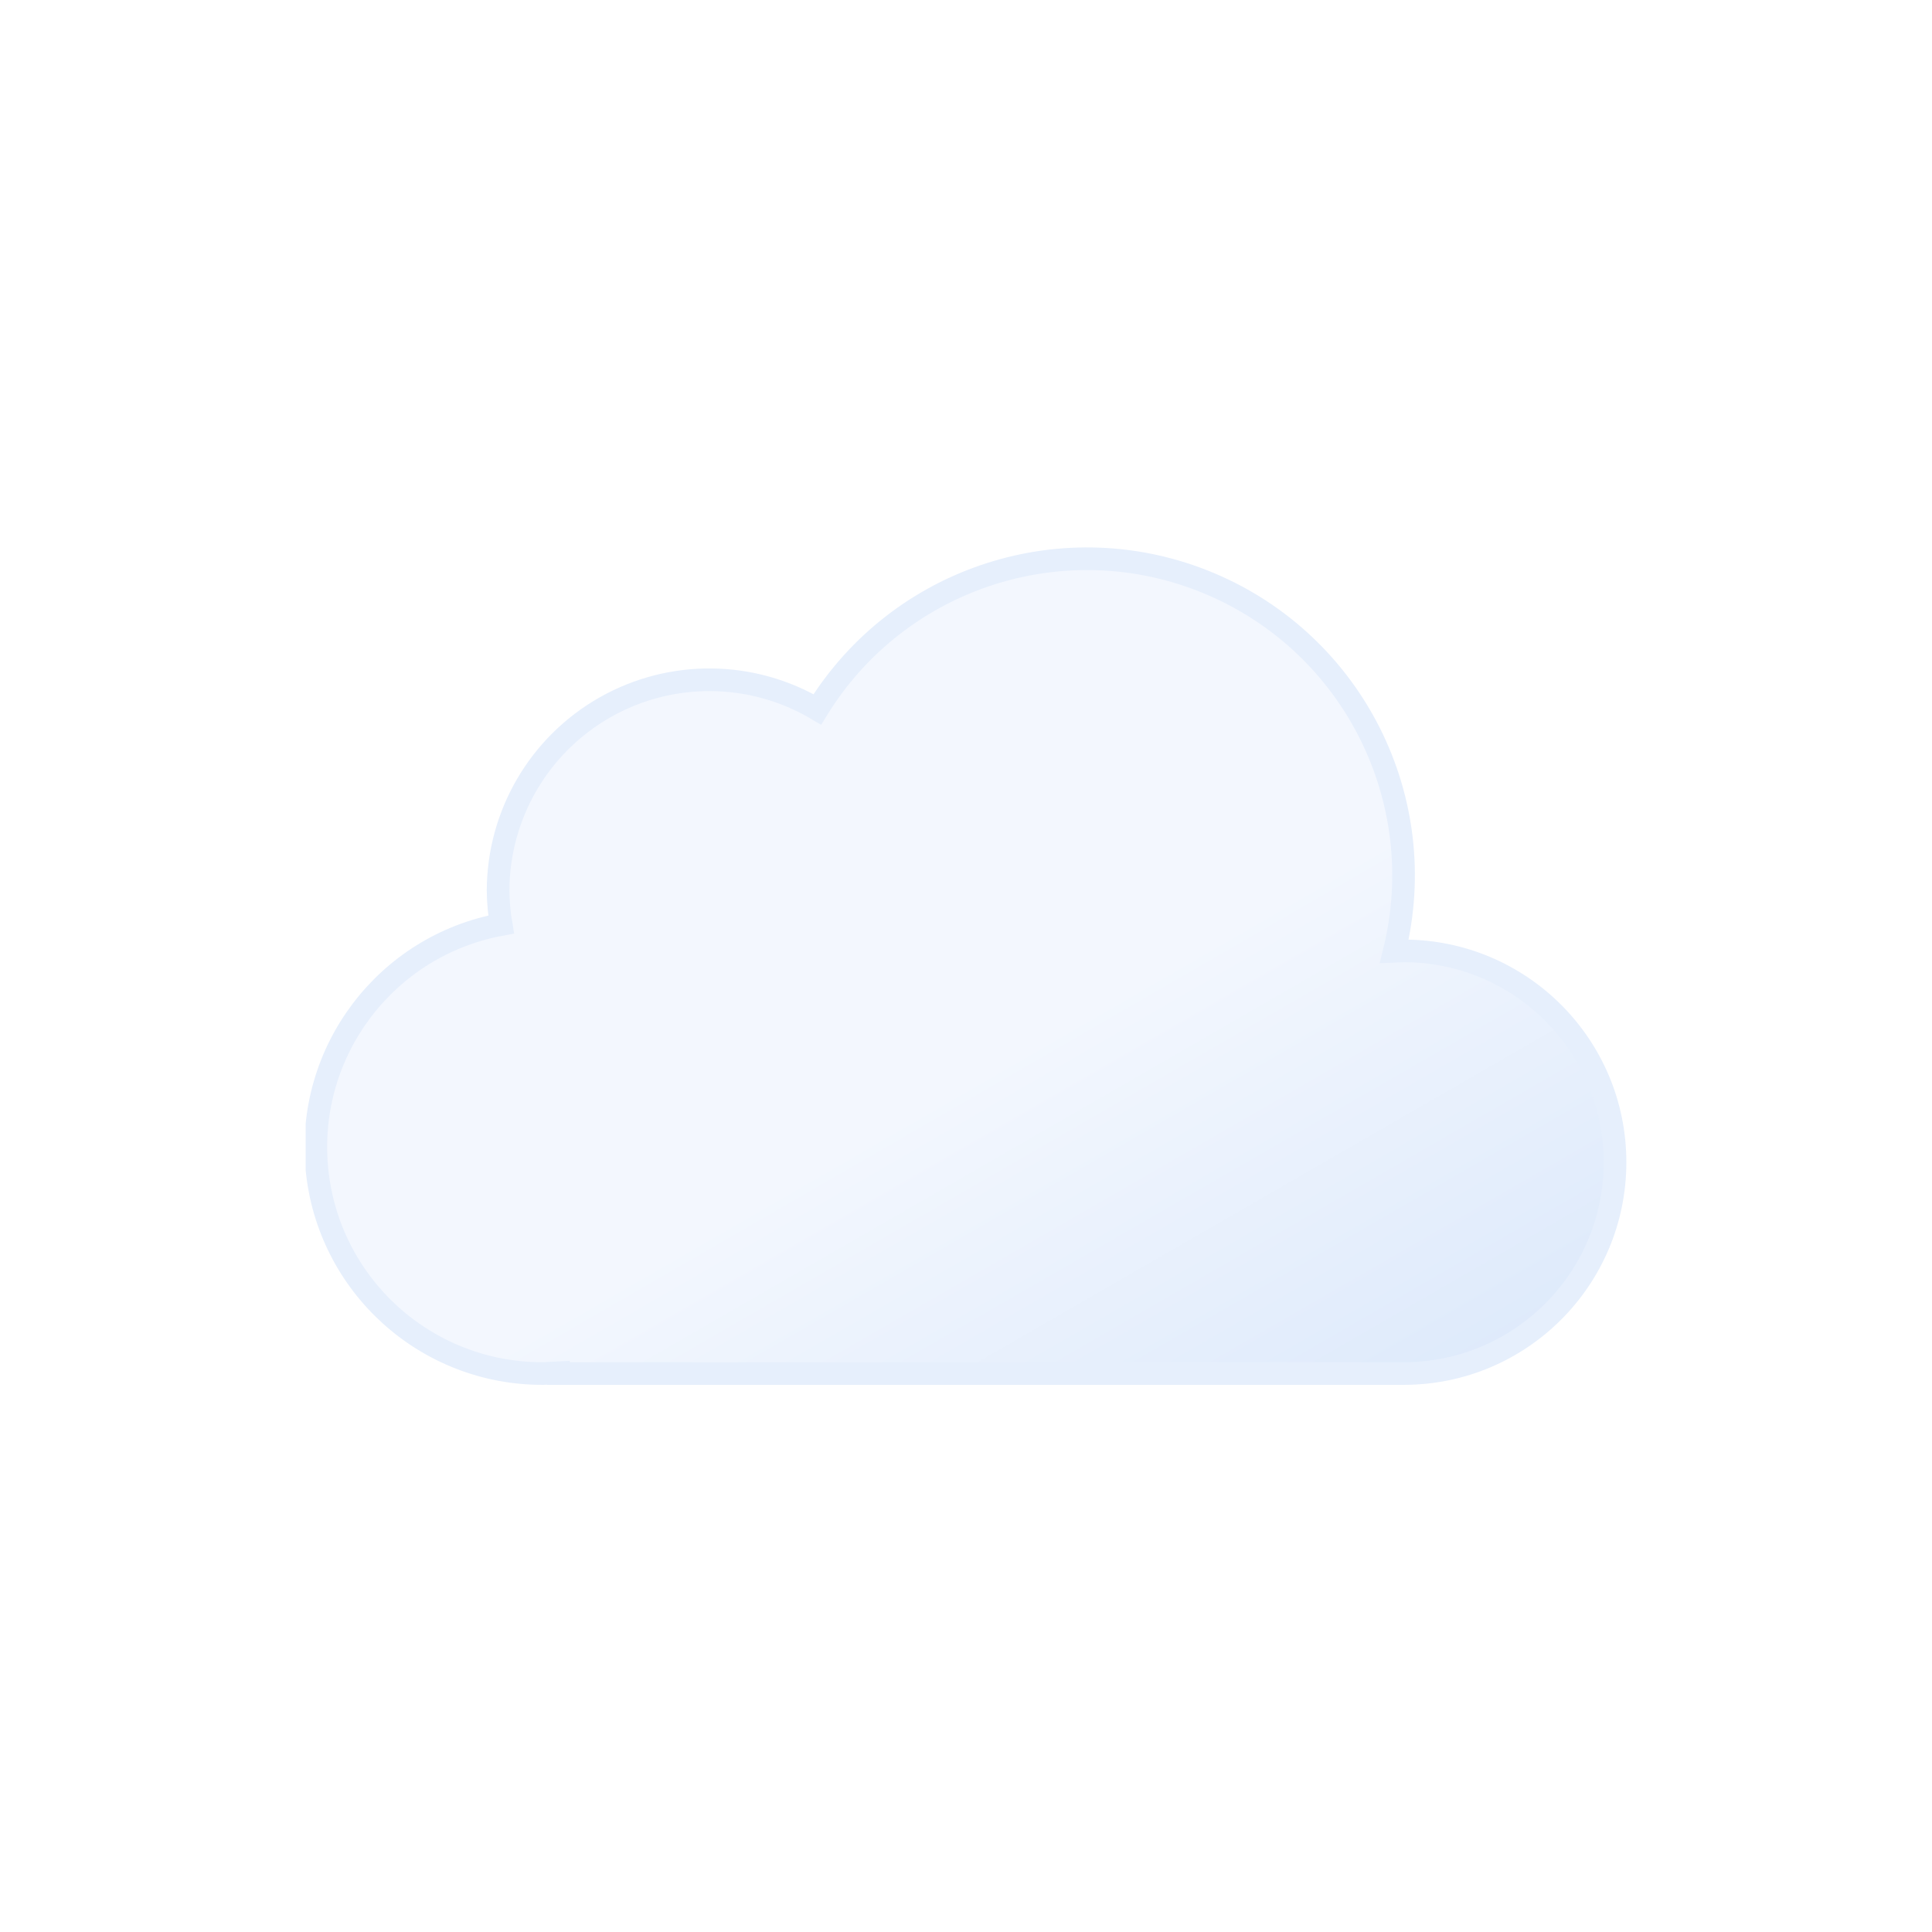
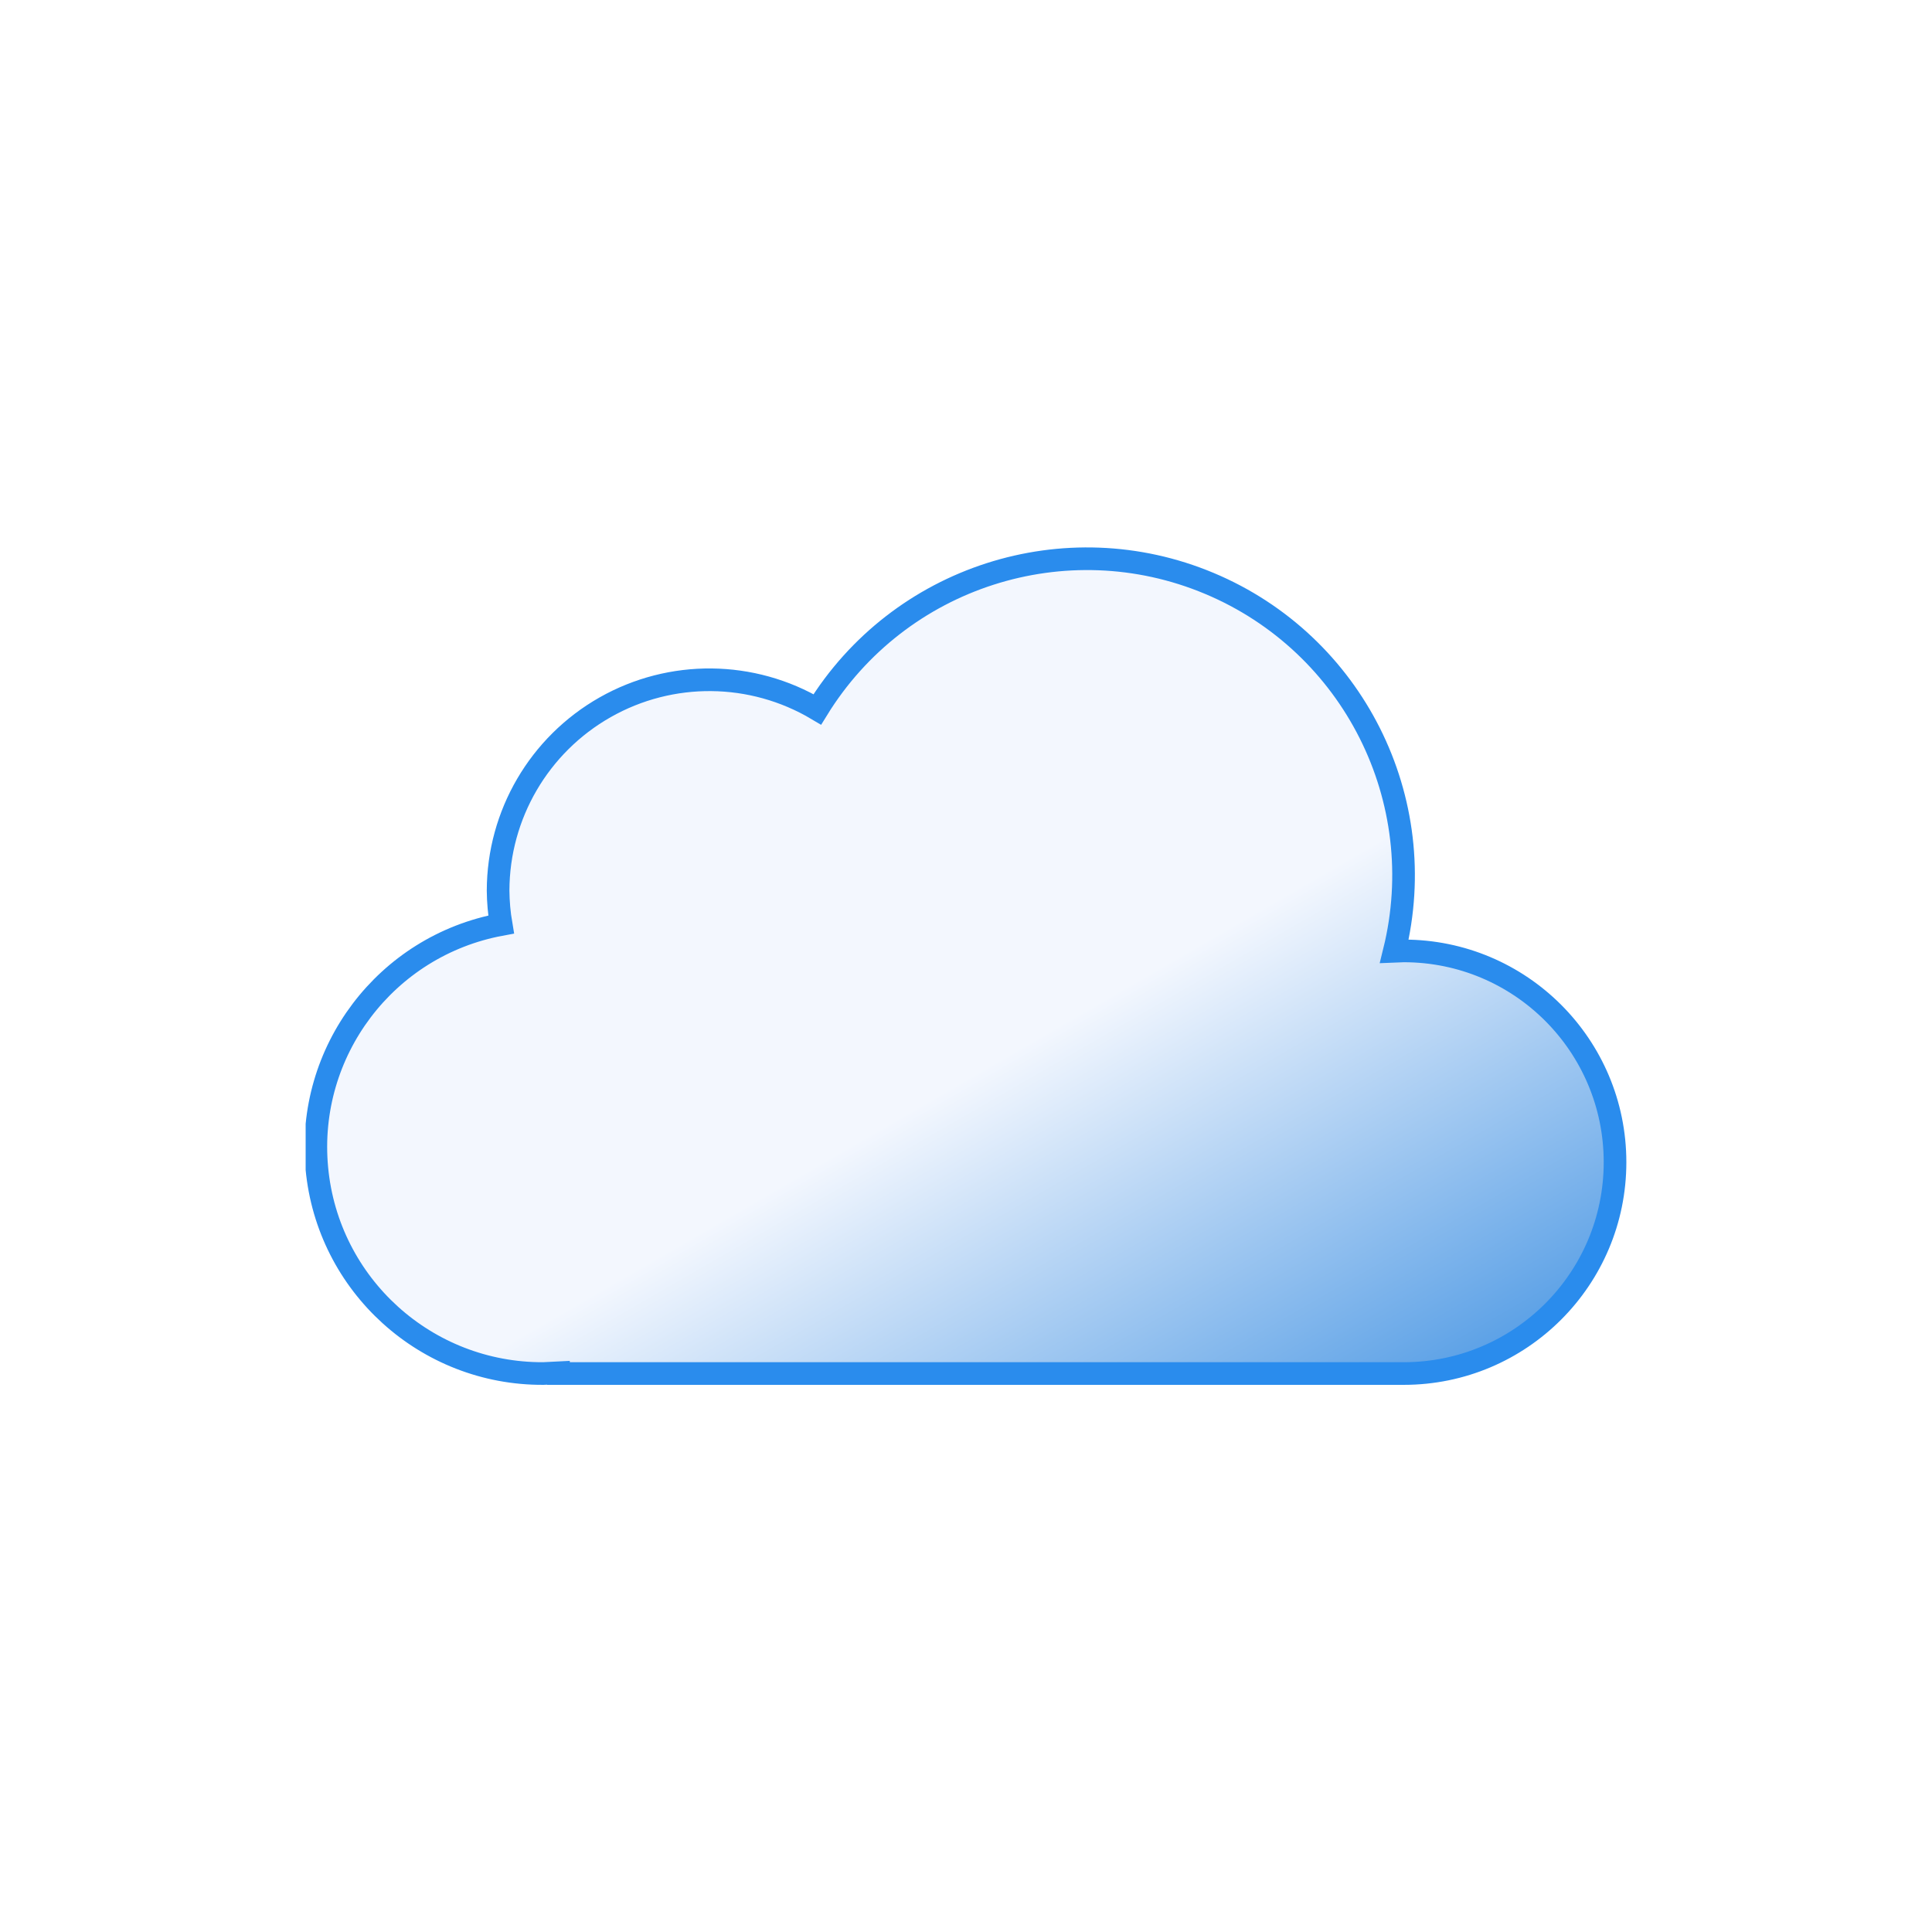
<svg xmlns="http://www.w3.org/2000/svg" width="1.2em" height="1.2em" viewBox="0 0 512 512">
  <defs>
    <linearGradient id="meteoconsSnowFill0" x1="99.5" x2="232.6" y1="30.7" y2="261.4" gradientUnits="userSpaceOnUse">
      <stop offset="0" stop-color="#f3f7fe" />
      <stop offset=".5" stop-color="#f3f7fe" />
-       <stop offset="1" stop-color="#deeafb" />
+       <stop offset="1" stop-color="#5aa0e6" />
    </linearGradient>
    <linearGradient id="meteoconsSnowFill1" x1="11.4" x2="32.8" y1="5.9" y2="43.1" gradientUnits="userSpaceOnUse">
      <stop offset="0" stop-color="#86c3db" />
      <stop offset=".5" stop-color="#86c3db" />
      <stop offset="1" stop-color="#5eafcf" />
    </linearGradient>
    <linearGradient id="meteoconsSnowFill2" x1="67.4" x2="88.8" y1="5.9" y2="43.1" href="#meteoconsSnowFill1" />
    <linearGradient id="meteoconsSnowFill3" x1="123.4" x2="144.8" y1="5.9" y2="43.1" href="#meteoconsSnowFill1" />
    <symbol id="meteoconsSnowFill4" viewBox="0 0 350 222">
-       <path fill="url(#meteoconsSnowFill0)" stroke="#e6effc" stroke-miterlimit="10" stroke-width="6" d="m291 107l-2.5.1A83.9 83.9 0 0 0 135.6 43A56 56 0 0 0 51 91a56.6 56.6 0 0 0 .8 9A60 60 0 0 0 63 219l4-.2v.2h224a56 56 0 0 0 0-112Z" />
+       <path fill="url(#meteoconsSnowFill0)" stroke="#2a8ced" stroke-miterlimit="10" stroke-width="6" d="m291 107l-2.5.1A83.9 83.9 0 0 0 135.6 43A56 56 0 0 0 51 91a56.6 56.6 0 0 0 .8 9A60 60 0 0 0 63 219l4-.2v.2h224a56 56 0 0 0 0-112Z" />
    </symbol>
    <symbol id="meteoconsSnowFill5" viewBox="0 0 156.2 49">
      <g>
        <path fill="url(#meteoconsSnowFill1)" stroke="#86c3db" stroke-miterlimit="10" d="m41.7 31l-5.8-3.3a13.7 13.7 0 0 0 0-6.5l5.8-3.2a4 4 0 0 0 1.5-5.5a4 4 0 0 0-5.6-1.5l-5.8 3.3a13.6 13.6 0 0 0-2.6-2a13.8 13.8 0 0 0-3-1.3V4.5a4 4 0 0 0-8.1 0v6.6a14.3 14.3 0 0 0-5.7 3.2L6.6 11A4 4 0 0 0 1 12.5A4 4 0 0 0 2.5 18l5.8 3.3a13.7 13.7 0 0 0 0 6.5L2.5 31A4 4 0 0 0 1 36.5a4 4 0 0 0 3.5 2a4 4 0 0 0 2-.5l5.8-3.3a13.6 13.6 0 0 0 2.6 2a13.8 13.8 0 0 0 3 1.2v6.6a4 4 0 0 0 8.2 0v-6.6a14.2 14.2 0 0 0 5.6-3.2l6 3.3a4 4 0 0 0 2 .5a4 4 0 0 0 3.4-2a4 4 0 0 0-1.4-5.5ZM19 29.7a6 6 0 0 1-2.3-8.2a6.1 6.1 0 0 1 5.3-3a6.2 6.2 0 0 1 3 .8a6 6 0 0 1 2.2 8.2a6.1 6.1 0 0 1-8.2 2.2Z" opacity="0" stroke-width="1">
          <animateTransform additive="sum" attributeName="transform" dur="6s" repeatCount="indefinite" type="rotate" values="0 24 24; 360 24 24" />
          <animate id="meteoconsSnowFill6" attributeName="opacity" begin="0s; t1.end+1s" dur="2s" keyTimes="0; .17; .83; 1" values="0; 1; 1; 0" />
        </path>
        <animateTransform id="meteoconsSnowFill7" additive="sum" attributeName="transform" begin="0s; s1.end+1s" dur="2s" type="translate" values="0 -36; 0 92;" />
      </g>
      <g>
        <path fill="url(#meteoconsSnowFill2)" stroke="#86c3db" stroke-miterlimit="10" d="m97.7 31l-5.8-3.3a13.7 13.7 0 0 0 0-6.5l5.8-3.2a4 4 0 0 0 1.5-5.5a4 4 0 0 0-5.6-1.5l-5.8 3.3a13.6 13.6 0 0 0-2.6-2a13.8 13.8 0 0 0-3-1.3V4.5a4 4 0 0 0-8.1 0v6.6a14.3 14.3 0 0 0-5.7 3.2L62.6 11a4 4 0 0 0-5.6 1.5a4 4 0 0 0 1.5 5.5l5.8 3.3a13.7 13.7 0 0 0 0 6.5L58.5 31a4 4 0 0 0-1.5 5.5a4 4 0 0 0 3.5 2a4 4 0 0 0 2-.5l5.8-3.3a13.6 13.6 0 0 0 2.7 2a13.8 13.8 0 0 0 3 1.2v6.6a4 4 0 0 0 8 0v-6.6a14.2 14.2 0 0 0 5.7-3.2l6 3.3a4 4 0 0 0 2 .5a4 4 0 0 0 3.4-2a4 4 0 0 0-1.4-5.5ZM75 29.7a6 6 0 0 1-2.3-8.2a6.1 6.1 0 0 1 5.3-3a6.2 6.2 0 0 1 3 .8a6 6 0 0 1 2.2 8.2a6.1 6.1 0 0 1-8.2 2.2Z" opacity="0" stroke-width="1">
          <animateTransform additive="sum" attributeName="transform" dur="6s" repeatCount="indefinite" type="rotate" values="0 80 24; 360 80 24" />
          <animate id="meteoconsSnowFill8" attributeName="opacity" begin="-.83s; t2.end+1s" dur="2s" keyTimes="0; .17; .83; 1" values="0; 1; 1; 0" />
        </path>
        <animateTransform id="meteoconsSnowFill9" additive="sum" attributeName="transform" begin="-.83s; s2.end+1s" dur="2s" type="translate" values="0 -36; 0 92;" />
      </g>
      <g>
        <path fill="url(#meteoconsSnowFill3)" stroke="#86c3db" stroke-miterlimit="10" d="m153.7 31l-5.8-3.3a13.7 13.7 0 0 0 0-6.5l5.8-3.2a4 4 0 0 0 1.5-5.5a4 4 0 0 0-5.6-1.5l-5.8 3.3a13.6 13.6 0 0 0-2.6-2a13.8 13.8 0 0 0-3-1.3V4.5a4 4 0 0 0-8.1 0v6.6a14.3 14.3 0 0 0-5.7 3.2l-5.8-3.3a4 4 0 0 0-5.6 1.5a4 4 0 0 0 1.5 5.5l5.8 3.3a13.7 13.7 0 0 0 0 6.5l-5.8 3.2a4 4 0 0 0-1.5 5.5a4 4 0 0 0 3.5 2a4 4 0 0 0 2-.5l5.8-3.3a13.6 13.6 0 0 0 2.7 2a13.8 13.8 0 0 0 3 1.2v6.6a4 4 0 0 0 8 0v-6.6a14.2 14.2 0 0 0 5.7-3.2l5.8 3.3a4 4 0 0 0 2 .5a4 4 0 0 0 3.5-2a4 4 0 0 0-1.3-5.5ZM131 29.7a6 6 0 0 1-2.3-8.2a6.1 6.1 0 0 1 5.3-3a6.2 6.2 0 0 1 3 .8a6 6 0 0 1 2.2 8.2a6.1 6.1 0 0 1-8.2 2.2Z" opacity="0" stroke-width="1">
          <animateTransform additive="sum" attributeName="transform" dur="6s" repeatCount="indefinite" type="rotate" values="0 136 24; 360 136 24" />
          <animate id="meteoconsSnowFilla" attributeName="opacity" begin=".83s; t3.end+1s" dur="2s" keyTimes="0; .17; .83; 1" values="0; 1; 1; 0" />
        </path>
        <animateTransform id="meteoconsSnowFillb" additive="sum" attributeName="transform" begin=".83s; s3.end+1s" dur="2s" type="translate" values="0 -36; 0 92;" />
      </g>
    </symbol>
  </defs>
  <use width="350" height="222" href="#meteoconsSnowFill4" transform="translate(81 145)" />
  <use width="156.2" height="49" href="#meteoconsSnowFill5" transform="translate(177.9 337.5)" />
</svg>
